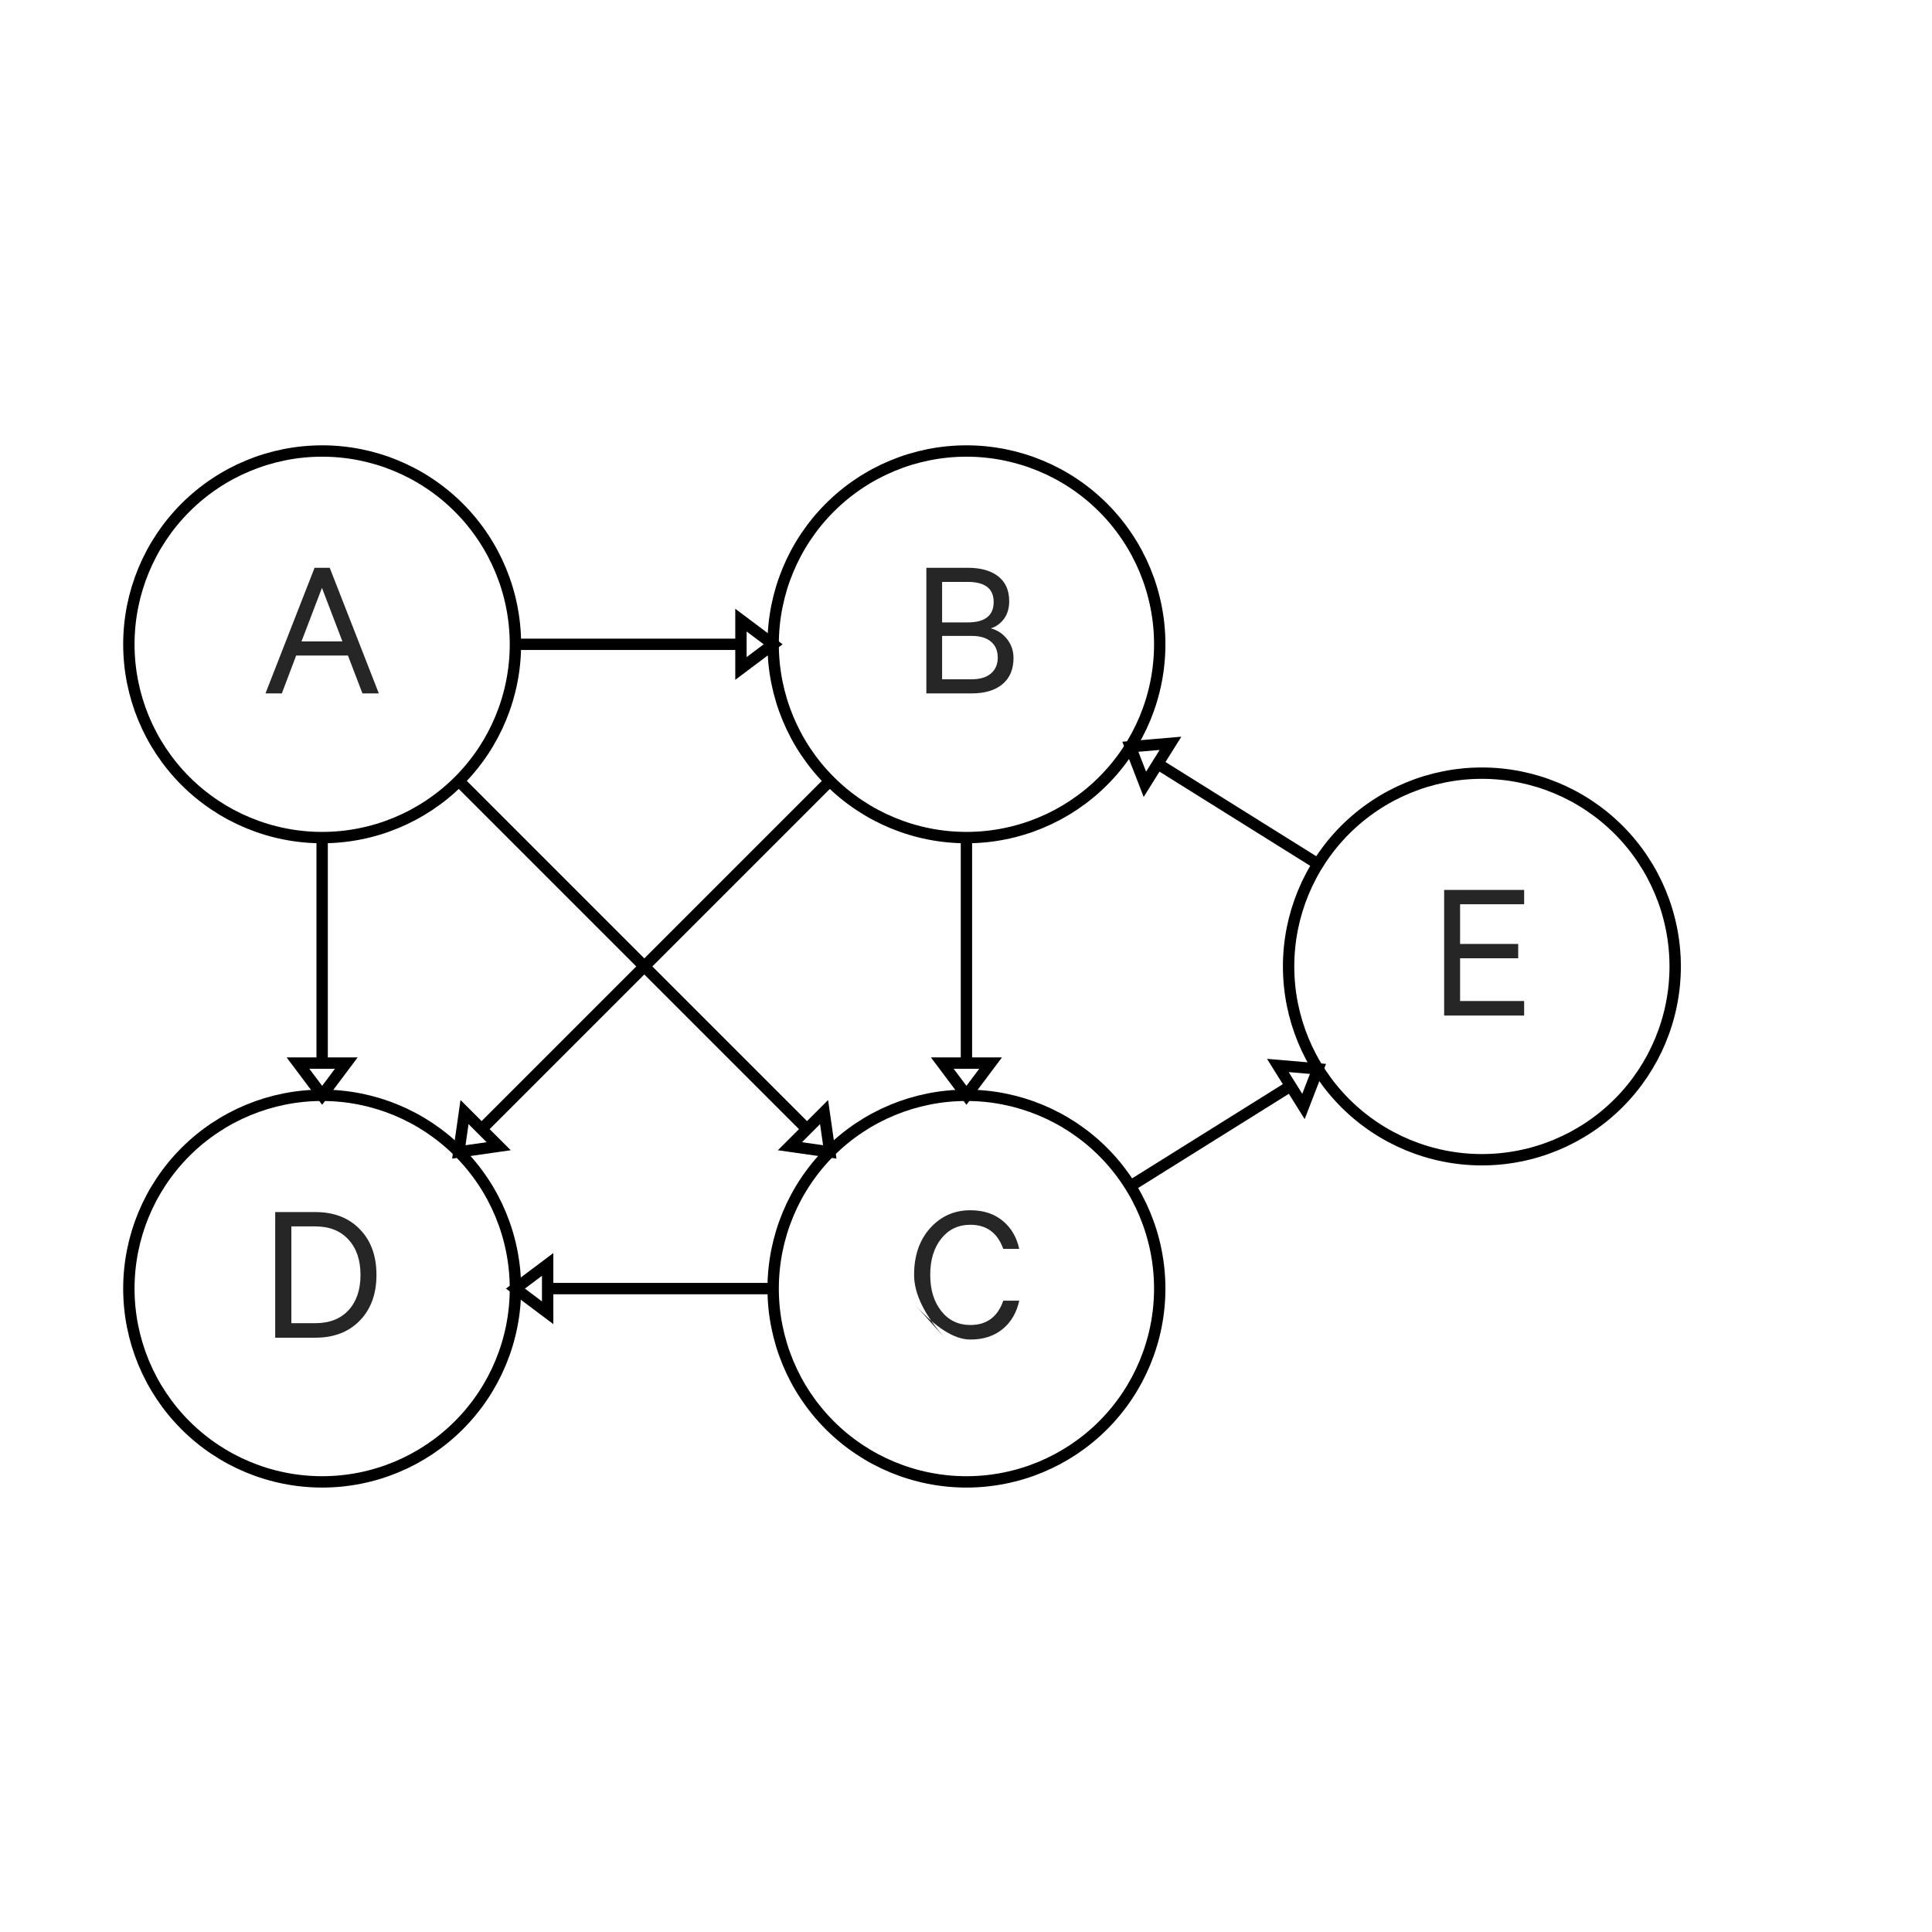
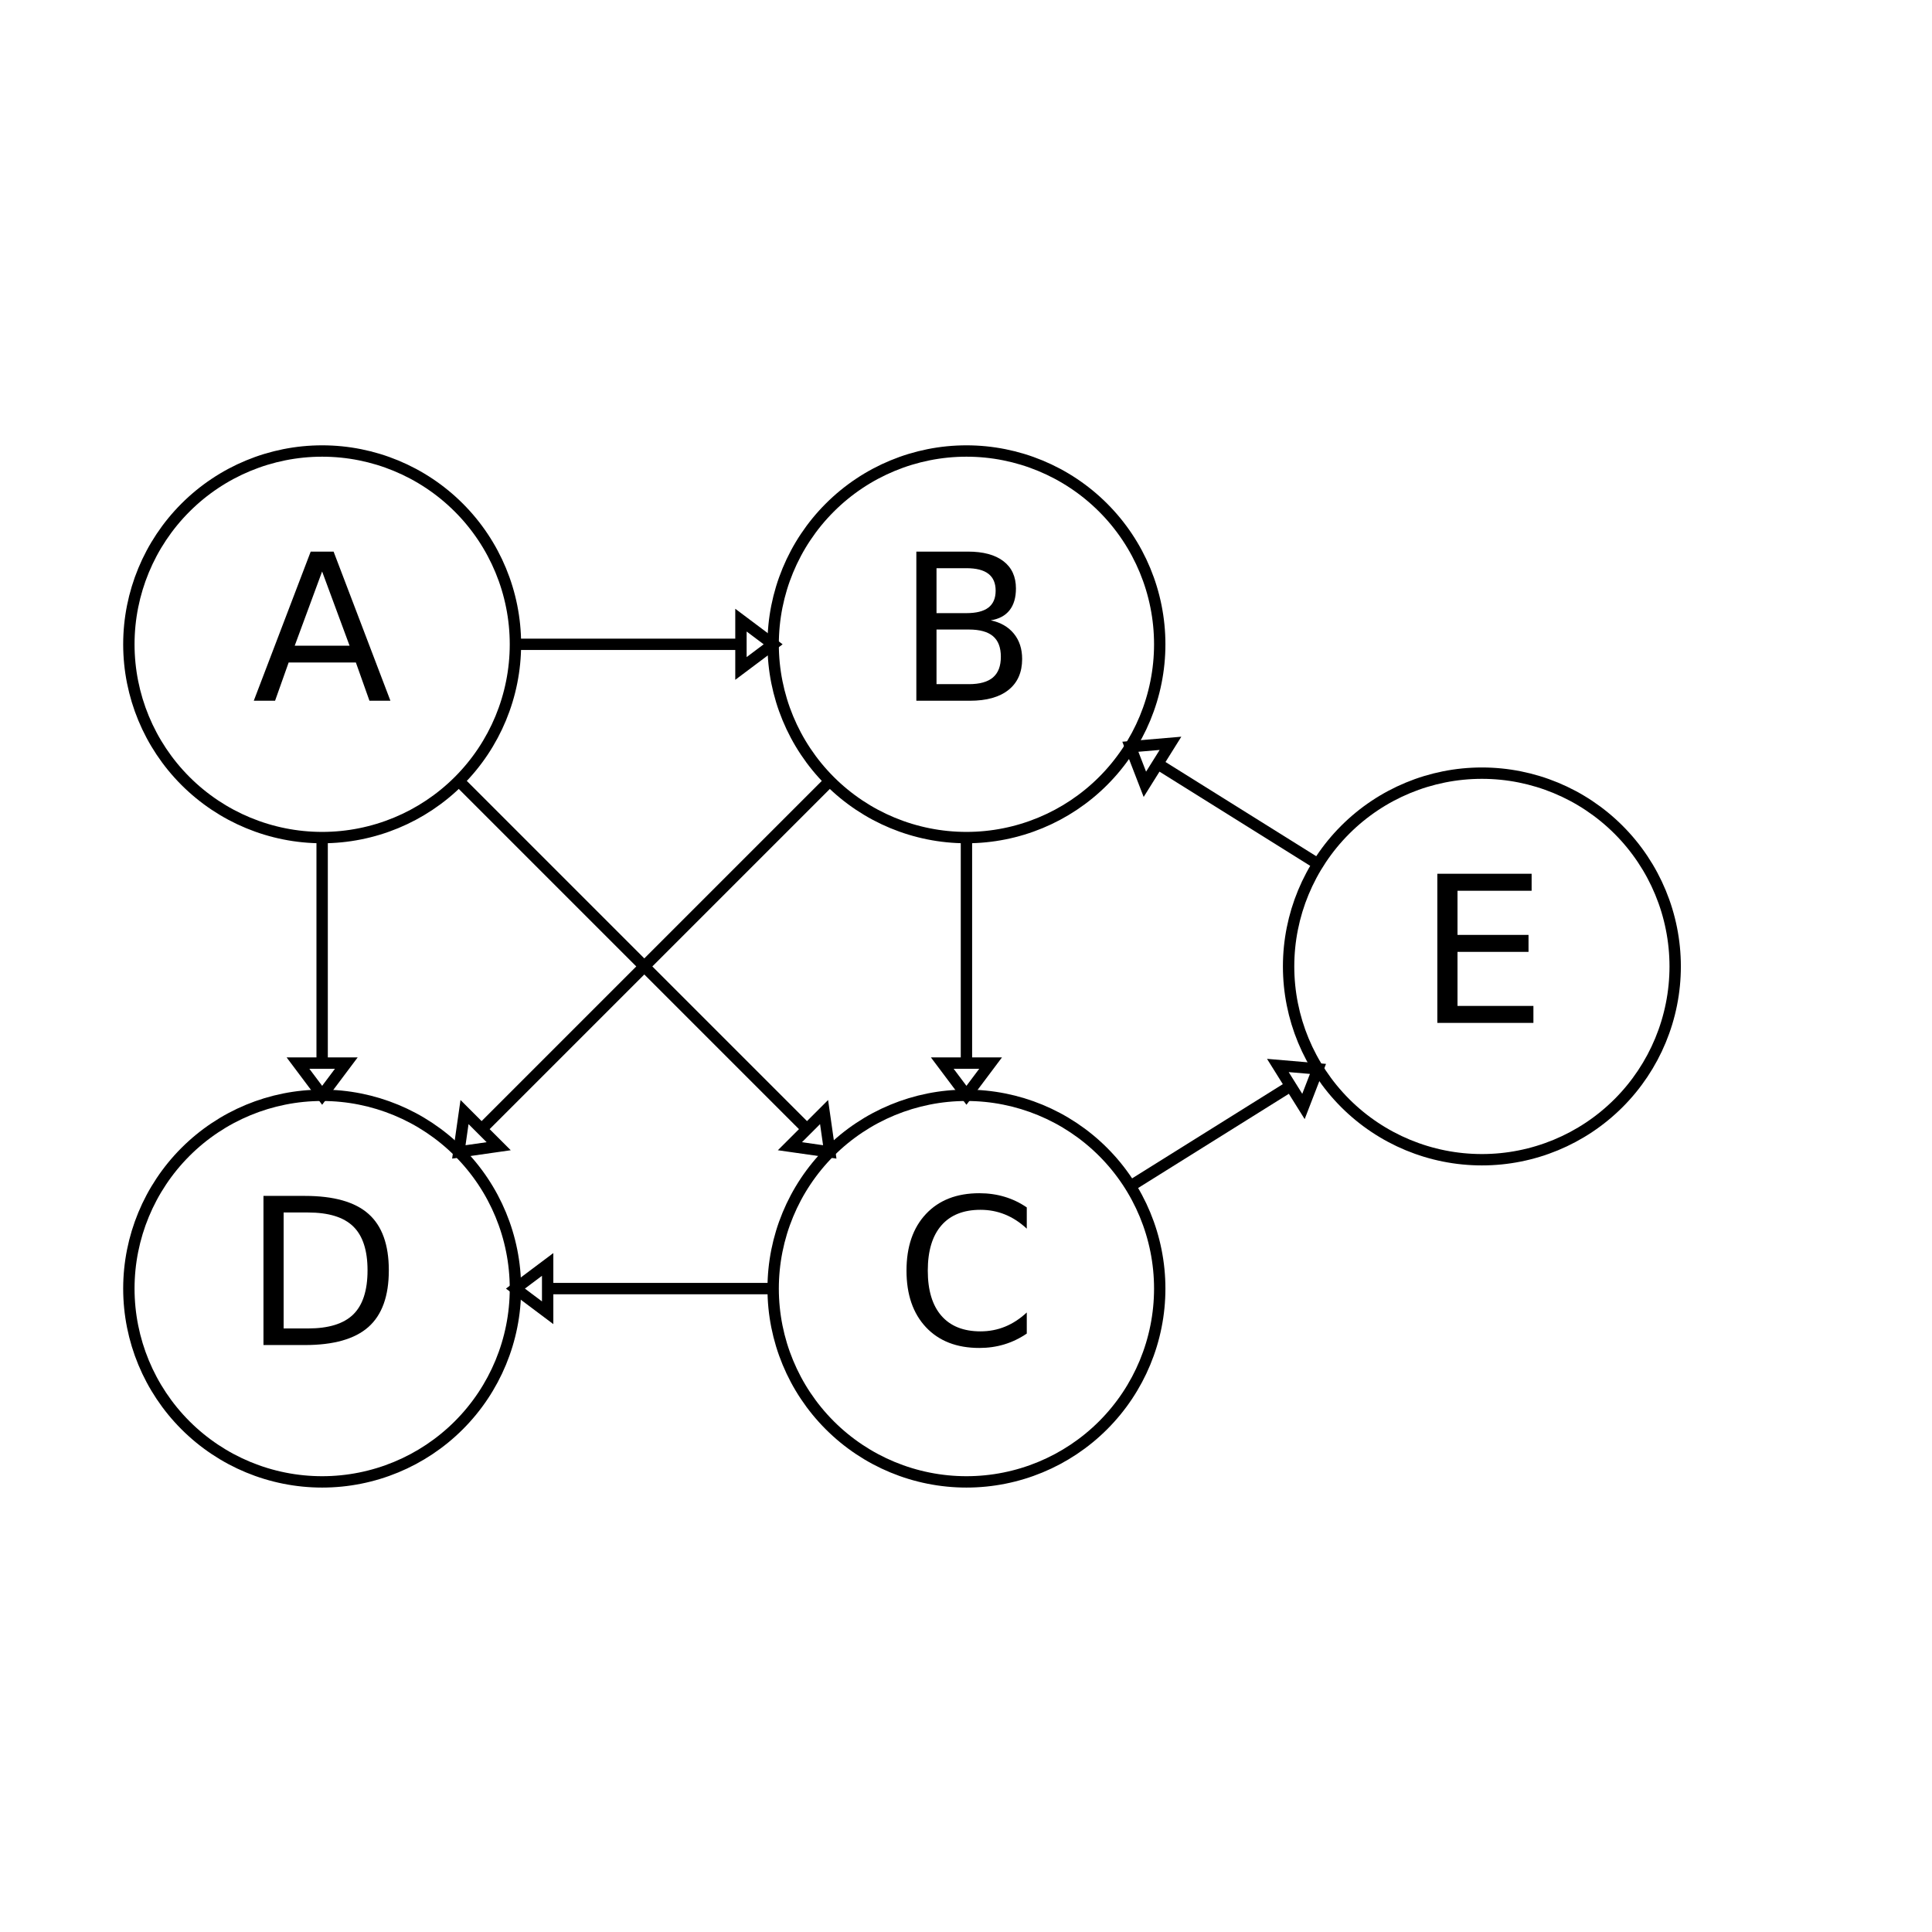
<svg xmlns="http://www.w3.org/2000/svg" xmlns:xlink="http://www.w3.org/1999/xlink" height="170pt" version="1.1" viewBox="0 0 170 170" width="170pt">
  <defs>
-     <clipPath id="p301ef95a75">
+     <clipPath id="p1580ce4853">
      <rect height="170.079" width="170.079" x="0.0" y="0.0" />
    </clipPath>
  </defs>
  <defs>
    <style type="text/css">
*{stroke-linecap:butt;stroke-linejoin:round;stroke-miterlimit:100000;}
  </style>
  </defs>
  <g id="figure_1">
    <g id="patch_1">
      <path d="M 0 170.079  L 170.079 170.079  L 170.079 0  L 0 0  z " style="fill:#ffffff;" />
    </g>
    <g id="axes_1">
+       <g id="patch_2">
+         <path clip-path="url(#p1580ce4853)" d="M 68.031 56.693  L 65.197 58.819  L 65.197 56.693  L 45.354 56.693  L 45.354 56.693  L 65.197 56.693  L 65.197 54.567  L 68.031 56.693  z " style="fill:none;stroke:#000000;stroke-linejoin:miter;" />
+       </g>
+       <g id="patch_3">
+         <path clip-path="url(#p1580ce4853)" d="M 28.346 96.378  L 26.22 93.543  L 28.346 93.543  L 28.346 73.701  L 28.346 73.701  L 28.346 93.543  L 30.472 93.543  L 28.346 96.378  z " style="fill:none;stroke:#000000;stroke-linejoin:miter;" />
+       </g>
+       <g id="patch_4">
+         <path clip-path="url(#p1580ce4853)" d="M 45.354 113.386  L 48.189 111.26  L 48.189 113.386  L 68.031 113.386  L 68.031 113.386  L 48.189 113.386  L 48.189 115.512  L 45.354 113.386  z " style="fill:none;stroke:#000000;stroke-linejoin:miter;" />
+       </g>
+       <g id="patch_5">
+         <path clip-path="url(#p1580ce4853)" d="M 73.013 101.359  L 69.505 100.858  L 71.009 99.355  L 40.373 68.719  L 40.373 68.719  L 71.009 99.355  L 72.512 97.852  L 73.013 101.359  z " style="fill:none;stroke:#000000;stroke-linejoin:miter;" />
+       </g>
+       <g id="patch_6">
+         <path clip-path="url(#p1580ce4853)" d="M 115.971 94.054  L 114.694 97.359  L 113.567 95.556  L 99.462 104.372  L 99.462 104.372  L 113.567 95.556  L 112.441 93.753  L 115.971 94.054  z " style="fill:none;stroke:#000000;stroke-linejoin:miter;" />
+       </g>
+       <g id="patch_7">
+         <path clip-path="url(#p1580ce4853)" d="M 85.039 96.378  L 82.913 93.543  L 85.039 93.543  L 85.039 73.701  L 85.039 73.701  L 85.039 93.543  L 87.165 93.543  L 85.039 96.378  z " style="fill:none;stroke:#000000;stroke-linejoin:miter;" />
+       </g>
+       <g id="patch_8">
+         <path clip-path="url(#p1580ce4853)" d="M 40.373 101.359  L 40.874 97.852  L 42.377 99.355  L 73.013 68.719  L 73.013 68.719  L 42.377 99.355  L 43.881 100.858  L 40.373 101.359  z " style="fill:none;stroke:#000000;stroke-linejoin:miter;" />
+       </g>
+       <g id="patch_9">
+         <path clip-path="url(#p1580ce4853)" d="M 99.462 65.707  L 102.993 65.407  L 101.866 67.209  L 115.971 76.025  L 115.971 76.025  L 101.866 67.209  L 100.739 69.012  L 99.462 65.707  z " style="fill:none;stroke:#000000;stroke-linejoin:miter;" />
+       </g>
+       <g id="patch_10">
+         <path clip-path="url(#p1580ce4853)" d="M 28.346 73.701  C 32.857 73.701 37.183 71.909 40.373 68.719  C 43.562 65.53 45.354 61.203 45.354 56.693  C 45.354 52.182 43.562 47.856 40.373 44.667  C 37.183 41.477 32.857 39.685 28.346 39.685  C 23.836 39.685 19.51 41.477 16.32 44.667  C 13.131 47.856 11.339 52.182 11.339 56.693  C 11.339 61.203 13.131 65.53 16.32 68.719  C 19.51 71.909 23.836 73.701 28.346 73.701  L 28.346 73.701  z " style="fill:none;stroke:#000000;stroke-linejoin:miter;" />
+       </g>
+       <g id="patch_11">
+         <path clip-path="url(#p1580ce4853)" d="M 85.039 130.394  C 89.55 130.394 93.876 128.602 97.066 125.412  C 100.255 122.223 102.047 117.896 102.047 113.386  C 102.047 108.875 100.255 104.549 97.066 101.359  C 93.876 98.17 89.55 96.378 85.039 96.378  C 80.529 96.378 76.202 98.17 73.013 101.359  C 69.824 104.549 68.031 108.875 68.031 113.386  C 68.031 117.896 69.824 122.223 73.013 125.412  C 76.202 128.602 80.529 130.394 85.039 130.394  L 85.039 130.394  z " style="fill:none;stroke:#000000;stroke-linejoin:miter;" />
+       </g>
+       <g id="patch_12">
+         <path clip-path="url(#p1580ce4853)" d="M 85.039 73.701  C 89.55 73.701 93.876 71.909 97.066 68.719  C 100.255 65.53 102.047 61.203 102.047 56.693  C 102.047 52.182 100.255 47.856 97.066 44.667  C 93.876 41.477 89.55 39.685 85.039 39.685  C 80.529 39.685 76.202 41.477 73.013 44.667  C 69.824 47.856 68.031 52.182 68.031 56.693  C 68.031 61.203 69.824 65.53 73.013 68.719  C 76.202 71.909 80.529 73.701 85.039 73.701  L 85.039 73.701  z " style="fill:none;stroke:#000000;stroke-linejoin:miter;" />
+       </g>
+       <g id="patch_13">
+         <path clip-path="url(#p1580ce4853)" d="M 130.394 102.047  C 134.904 102.047 139.231 100.255 142.42 97.066  C 145.61 93.876 147.402 89.55 147.402 85.039  C 147.402 80.529 145.61 76.202 142.42 73.013  C 139.231 69.824 134.904 68.031 130.394 68.031  C 125.883 68.031 121.557 69.824 118.367 73.013  C 115.178 76.202 113.386 80.529 113.386 85.039  C 113.386 89.55 115.178 93.876 118.367 97.066  C 121.557 100.255 125.883 102.047 130.394 102.047  L 130.394 102.047  z " style="fill:none;stroke:#000000;stroke-linejoin:miter;" />
+       </g>
+       <g id="patch_14">
+         <path clip-path="url(#p1580ce4853)" d="M 28.346 130.394  C 32.857 130.394 37.183 128.602 40.373 125.412  C 43.562 122.223 45.354 117.896 45.354 113.386  C 45.354 108.875 43.562 104.549 40.373 101.359  C 37.183 98.17 32.857 96.378 28.346 96.378  C 23.836 96.378 19.51 98.17 16.32 101.359  C 13.131 104.549 11.339 108.875 11.339 113.386  C 11.339 117.896 13.131 122.223 16.32 125.412  C 19.51 128.602 23.836 130.394 28.346 130.394  L 28.346 130.394  z " style="fill:none;stroke:#000000;stroke-linejoin:miter;" />
+       </g>
      <g id="matplotlib.axis_1" />
      <g id="matplotlib.axis_2" />
-       <g id="patch_2">
-         <path clip-path="url(#p301ef95a75)" d="M 68.031 56.693  L 65.197 58.819  L 65.197 56.693  L 45.354 56.693  L 45.354 56.693  L 65.197 56.693  L 65.197 54.567  L 68.031 56.693  z " style="fill:none;stroke:#000000;stroke-linejoin:miter;" />
-       </g>
-       <g id="patch_3">
-         <path clip-path="url(#p301ef95a75)" d="M 28.346 96.378  L 26.22 93.543  L 28.346 93.543  L 28.346 73.701  L 28.346 73.701  L 28.346 93.543  L 30.472 93.543  L 28.346 96.378  z " style="fill:none;stroke:#000000;stroke-linejoin:miter;" />
-       </g>
-       <g id="patch_4">
-         <path clip-path="url(#p301ef95a75)" d="M 45.354 113.386  L 48.189 111.26  L 48.189 113.386  L 68.031 113.386  L 68.031 113.386  L 48.189 113.386  L 48.189 115.512  L 45.354 113.386  z " style="fill:none;stroke:#000000;stroke-linejoin:miter;" />
-       </g>
-       <g id="patch_5">
-         <path clip-path="url(#p301ef95a75)" d="M 73.013 101.359  L 69.505 100.858  L 71.009 99.355  L 40.373 68.719  L 40.373 68.719  L 71.009 99.355  L 72.512 97.852  L 73.013 101.359  z " style="fill:none;stroke:#000000;stroke-linejoin:miter;" />
-       </g>
-       <g id="patch_6">
-         <path clip-path="url(#p301ef95a75)" d="M 115.971 94.054  L 114.694 97.359  L 113.567 95.556  L 99.462 104.372  L 99.462 104.372  L 113.567 95.556  L 112.441 93.753  L 115.971 94.054  z " style="fill:none;stroke:#000000;stroke-linejoin:miter;" />
-       </g>
-       <g id="patch_7">
-         <path clip-path="url(#p301ef95a75)" d="M 85.039 96.378  L 82.913 93.543  L 85.039 93.543  L 85.039 73.701  L 85.039 73.701  L 85.039 93.543  L 87.165 93.543  L 85.039 96.378  z " style="fill:none;stroke:#000000;stroke-linejoin:miter;" />
-       </g>
-       <g id="patch_8">
-         <path clip-path="url(#p301ef95a75)" d="M 40.373 101.359  L 40.874 97.852  L 42.377 99.355  L 73.013 68.719  L 73.013 68.719  L 42.377 99.355  L 43.881 100.858  L 40.373 101.359  z " style="fill:none;stroke:#000000;stroke-linejoin:miter;" />
-       </g>
-       <g id="patch_9">
-         <path clip-path="url(#p301ef95a75)" d="M 99.462 65.707  L 102.993 65.407  L 101.866 67.209  L 115.971 76.025  L 115.971 76.025  L 101.866 67.209  L 100.739 69.012  L 99.462 65.707  z " style="fill:none;stroke:#000000;stroke-linejoin:miter;" />
-       </g>
-       <g id="patch_10">
-         <path clip-path="url(#p301ef95a75)" d="M 28.346 73.701  C 32.857 73.701 37.183 71.909 40.373 68.719  C 43.562 65.53 45.354 61.203 45.354 56.693  C 45.354 52.182 43.562 47.856 40.373 44.667  C 37.183 41.477 32.857 39.685 28.346 39.685  C 23.836 39.685 19.51 41.477 16.32 44.667  C 13.131 47.856 11.339 52.182 11.339 56.693  C 11.339 61.203 13.131 65.53 16.32 68.719  C 19.51 71.909 23.836 73.701 28.346 73.701  L 28.346 73.701  z " style="fill:none;stroke:#000000;stroke-linejoin:miter;" />
-       </g>
-       <g id="patch_11">
-         <path clip-path="url(#p301ef95a75)" d="M 85.039 73.701  C 89.55 73.701 93.876 71.909 97.066 68.719  C 100.255 65.53 102.047 61.203 102.047 56.693  C 102.047 52.182 100.255 47.856 97.066 44.667  C 93.876 41.477 89.55 39.685 85.039 39.685  C 80.529 39.685 76.202 41.477 73.013 44.667  C 69.824 47.856 68.031 52.182 68.031 56.693  C 68.031 61.203 69.824 65.53 73.013 68.719  C 76.202 71.909 80.529 73.701 85.039 73.701  L 85.039 73.701  z " style="fill:none;stroke:#000000;stroke-linejoin:miter;" />
-       </g>
-       <g id="patch_12">
-         <path clip-path="url(#p301ef95a75)" d="M 130.394 102.047  C 134.904 102.047 139.231 100.255 142.42 97.066  C 145.61 93.876 147.402 89.55 147.402 85.039  C 147.402 80.529 145.61 76.202 142.42 73.013  C 139.231 69.824 134.904 68.031 130.394 68.031  C 125.883 68.031 121.557 69.824 118.367 73.013  C 115.178 76.202 113.386 80.529 113.386 85.039  C 113.386 89.55 115.178 93.876 118.367 97.066  C 121.557 100.255 125.883 102.047 130.394 102.047  L 130.394 102.047  z " style="fill:none;stroke:#000000;stroke-linejoin:miter;" />
-       </g>
-       <g id="patch_13">
-         <path clip-path="url(#p301ef95a75)" d="M 28.346 130.394  C 32.857 130.394 37.183 128.602 40.373 125.412  C 43.562 122.223 45.354 117.896 45.354 113.386  C 45.354 108.875 43.562 104.549 40.373 101.359  C 37.183 98.17 32.857 96.378 28.346 96.378  C 23.836 96.378 19.51 98.17 16.32 101.359  C 13.131 104.549 11.339 108.875 11.339 113.386  C 11.339 117.896 13.131 122.223 16.32 125.412  C 19.51 128.602 23.836 130.394 28.346 130.394  L 28.346 130.394  z " style="fill:none;stroke:#000000;stroke-linejoin:miter;" />
-       </g>
-       <g id="patch_14">
-         <path clip-path="url(#p301ef95a75)" d="M 85.039 130.394  C 89.55 130.394 93.876 128.602 97.066 125.412  C 100.255 122.223 102.047 117.896 102.047 113.386  C 102.047 108.875 100.255 104.549 97.066 101.359  C 93.876 98.17 89.55 96.378 85.039 96.378  C 80.529 96.378 76.202 98.17 73.013 101.359  C 69.824 104.549 68.031 108.875 68.031 113.386  C 68.031 117.896 69.824 122.223 73.013 125.412  C 76.202 128.602 80.529 130.394 85.039 130.394  L 85.039 130.394  z " style="fill:none;stroke:#000000;stroke-linejoin:miter;" />
-       </g>
      <g id="text_1">
        <defs>
-           <path d="M 26.094 61.406  L 33.5 61.406  L 57.5 0  L 49.5 0  L 42.406 18.5  L 17.094 18.5  L 10.094 0  L 2.094 0  z M 29.703 51.594  L 19.703 25.406  L 39.703 25.406  z " id="CalibreRegular-41" />
+           <path d="M 34.188 63.188  L 20.797 26.906  L 47.609 26.906  z M 28.609 72.906  L 39.797 72.906  L 67.578 0  L 57.328 0  L 50.688 18.703  L 17.828 18.703  L 11.188 0  L 0.781 0  z " id="BitstreamVeraSans-Roman-41" />
        </defs>
-         <g style="fill:#262626;" transform="translate(22.98302 61.01291)scale(0.18 -0.18)">
-           <use xlink:href="#CalibreRegular-41" />
+         <g transform="translate(22.18989 61.65979)scale(0.18 -0.18)">
+           <use xlink:href="#BitstreamVeraSans-Roman-41" />
        </g>
      </g>
      <g id="text_2">
        <defs>
-           <path d="M 38.797 31.797  Q 43.703 30.5 46.797 26.5  Q 49.906 22.5 49.906 17.297  Q 49.906 9 44.5 4.5  Q 39.094 0 29.5 0  L 7.297 0  L 7.297 61.406  L 27.5 61.406  Q 37.094 61.406 42.438 57.203  Q 47.797 53 47.797 45.094  Q 47.797 39.906 45.25 36.453  Q 42.703 33 38.797 31.797  M 15 34.703  L 27.5 34.703  Q 40.203 34.703 40.203 44.703  Q 40.203 54.5 27.5 54.5  L 15 54.5  z M 15 28.094  L 15 6.906  L 29.5 6.906  Q 35.594 6.906 38.891 9.75  Q 42.203 12.594 42.203 17.5  Q 42.203 22.5 38.891 25.297  Q 35.594 28.094 29.5 28.094  z " id="CalibreRegular-42" />
+           <path d="M 64.406 67.281  L 64.406 56.891  Q 59.422 61.531 53.781 63.812  Q 48.141 66.109 41.797 66.109  Q 29.297 66.109 22.656 58.469  Q 16.016 50.828 16.016 36.375  Q 16.016 21.969 22.656 14.328  Q 29.297 6.688 41.797 6.688  Q 48.141 6.688 53.781 8.984  Q 59.422 11.281 64.406 15.922  L 64.406 5.609  Q 59.234 2.094 53.438 0.328  Q 47.656 -1.422 41.219 -1.422  Q 24.656 -1.422 15.125 8.703  Q 5.609 18.844 5.609 36.375  Q 5.609 53.953 15.125 64.078  Q 24.656 74.219 41.219 74.219  Q 47.75 74.219 53.531 72.484  Q 59.328 70.75 64.406 67.281  " id="BitstreamVeraSans-Roman-43" />
        </defs>
-         <g style="fill:#262626;" transform="translate(80.19765 61.01291)scale(0.18 -0.18)">
-           <use xlink:href="#CalibreRegular-42" />
+         <g transform="translate(78.75484 118.3527)scale(0.18 -0.18)">
+           <use xlink:href="#BitstreamVeraSans-Roman-43" />
        </g>
      </g>
      <g id="text_3">
        <defs>
-           <path d="M 7.297 61.406  L 46.406 61.406  L 46.406 54.406  L 15.094 54.406  L 15.094 35  L 43.5 35  L 43.5 28  L 15.094 28  L 15.094 7.094  L 46.406 7.094  L 46.406 0  L 7.297 0  z " id="CalibreRegular-45" />
+           <path d="M 19.672 34.812  L 19.672 8.109  L 35.5 8.109  Q 43.453 8.109 47.281 11.406  Q 51.125 14.703 51.125 21.484  Q 51.125 28.328 47.281 31.562  Q 43.453 34.812 35.5 34.812  z M 19.672 64.797  L 19.672 42.828  L 34.281 42.828  Q 41.5 42.828 45.031 45.531  Q 48.578 48.25 48.578 53.812  Q 48.578 59.328 45.031 62.062  Q 41.5 64.797 34.281 64.797  z M 9.812 72.906  L 35.016 72.906  Q 46.297 72.906 52.391 68.219  Q 58.5 63.531 58.5 54.891  Q 58.5 48.188 55.375 44.234  Q 52.25 40.281 46.188 39.312  Q 53.469 37.75 57.5 32.781  Q 61.531 27.828 61.531 20.406  Q 61.531 10.641 54.891 5.312  Q 48.25 0 35.984 0  L 9.812 0  z " id="BitstreamVeraSans-Roman-42" />
        </defs>
-         <g style="fill:#262626;" transform="translate(125.7587 89.35937)scale(0.18 -0.18)">
-           <use xlink:href="#CalibreRegular-45" />
+         <g transform="translate(78.86453 61.65979)scale(0.18 -0.18)">
+           <use xlink:href="#BitstreamVeraSans-Roman-42" />
        </g>
      </g>
      <g id="text_4">
        <defs>
-           <path d="M 15.203 7.094  L 26.906 7.094  Q 37.297 7.094 43.141 13.438  Q 49 19.797 49 30.688  Q 49 41.594 43.094 48  Q 37.203 54.406 26.906 54.406  L 15.203 54.406  z M 7.297 0  L 7.297 61.406  L 27 61.406  Q 40.5 61.406 48.641 53.047  Q 56.797 44.703 56.797 30.703  Q 56.797 16.703 48.641 8.344  Q 40.5 0 27 0  z " id="CalibreRegular-44" />
+           <path d="M 9.812 72.906  L 55.906 72.906  L 55.906 64.594  L 19.672 64.594  L 19.672 43.016  L 54.391 43.016  L 54.391 34.719  L 19.672 34.719  L 19.672 8.297  L 56.781 8.297  L 56.781 0  L 9.812 0  z " id="BitstreamVeraSans-Roman-45" />
        </defs>
-         <g style="fill:#262626;" transform="translate(22.90146 117.7058)scale(0.18 -0.18)">
-           <use xlink:href="#CalibreRegular-44" />
+         <g transform="translate(124.7068 90.00625)scale(0.18 -0.18)">
+           <use xlink:href="#BitstreamVeraSans-Roman-45" />
        </g>
      </g>
      <g id="text_5">
        <defs>
-           <path d="M 19.406 -0.906  Q 3.703 16.594 3.703 30.688  Q 3.703 44.797 11.547 53.547  Q 19.406 62.297 31.203 62.297  Q 40.703 62.297 46.953 57.188  Q 53.203 52.094 55.094 43.406  L 47.297 43.406  Q 43.094 55.203 31.203 55.203  Q 22.406 55.203 17 48.453  Q 11.594 41.703 11.594 30.703  Q 11.594 19.797 17 13  Q 22.406 6.203 31.203 6.203  Q 43.203 6.203 47.297 18.094  L 55.094 18.094  Q 53.203 9.297 46.953 4.188  Q 40.703 -0.906 31.203 -0.906  Q 19.406 -0.906 3.703 16.594  " id="CalibreRegular-43" />
+           <path d="M 19.672 64.797  L 19.672 8.109  L 31.594 8.109  Q 46.688 8.109 53.688 14.938  Q 60.688 21.781 60.688 36.531  Q 60.688 51.172 53.688 57.984  Q 46.688 64.797 31.594 64.797  z M 9.812 72.906  L 30.078 72.906  Q 51.266 72.906 61.172 64.094  Q 71.094 55.281 71.094 36.531  Q 71.094 17.672 61.125 8.828  Q 51.172 0 30.078 0  L 9.812 0  z " id="BitstreamVeraSans-Roman-44" />
        </defs>
-         <g style="fill:#262626;" transform="translate(79.76593 117.7058)scale(0.18 -0.18)">
-           <use xlink:href="#CalibreRegular-43" />
+         <g transform="translate(21.41646 118.3527)scale(0.18 -0.18)">
+           <use xlink:href="#BitstreamVeraSans-Roman-44" />
        </g>
      </g>
    </g>
  </g>
</svg>
